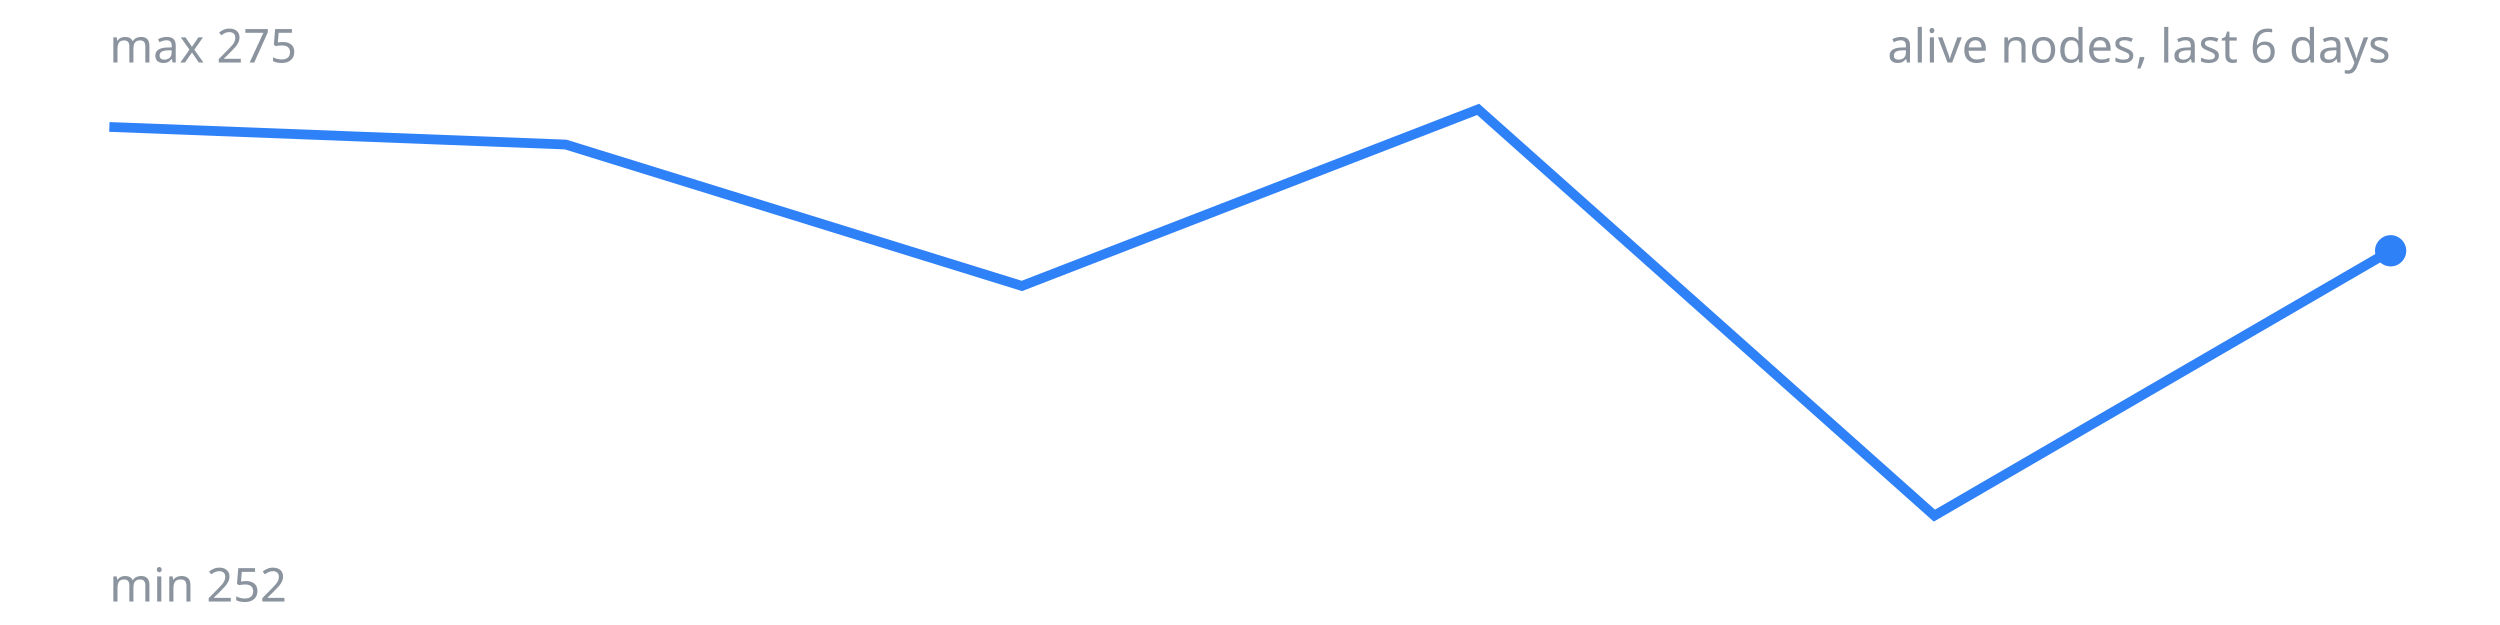
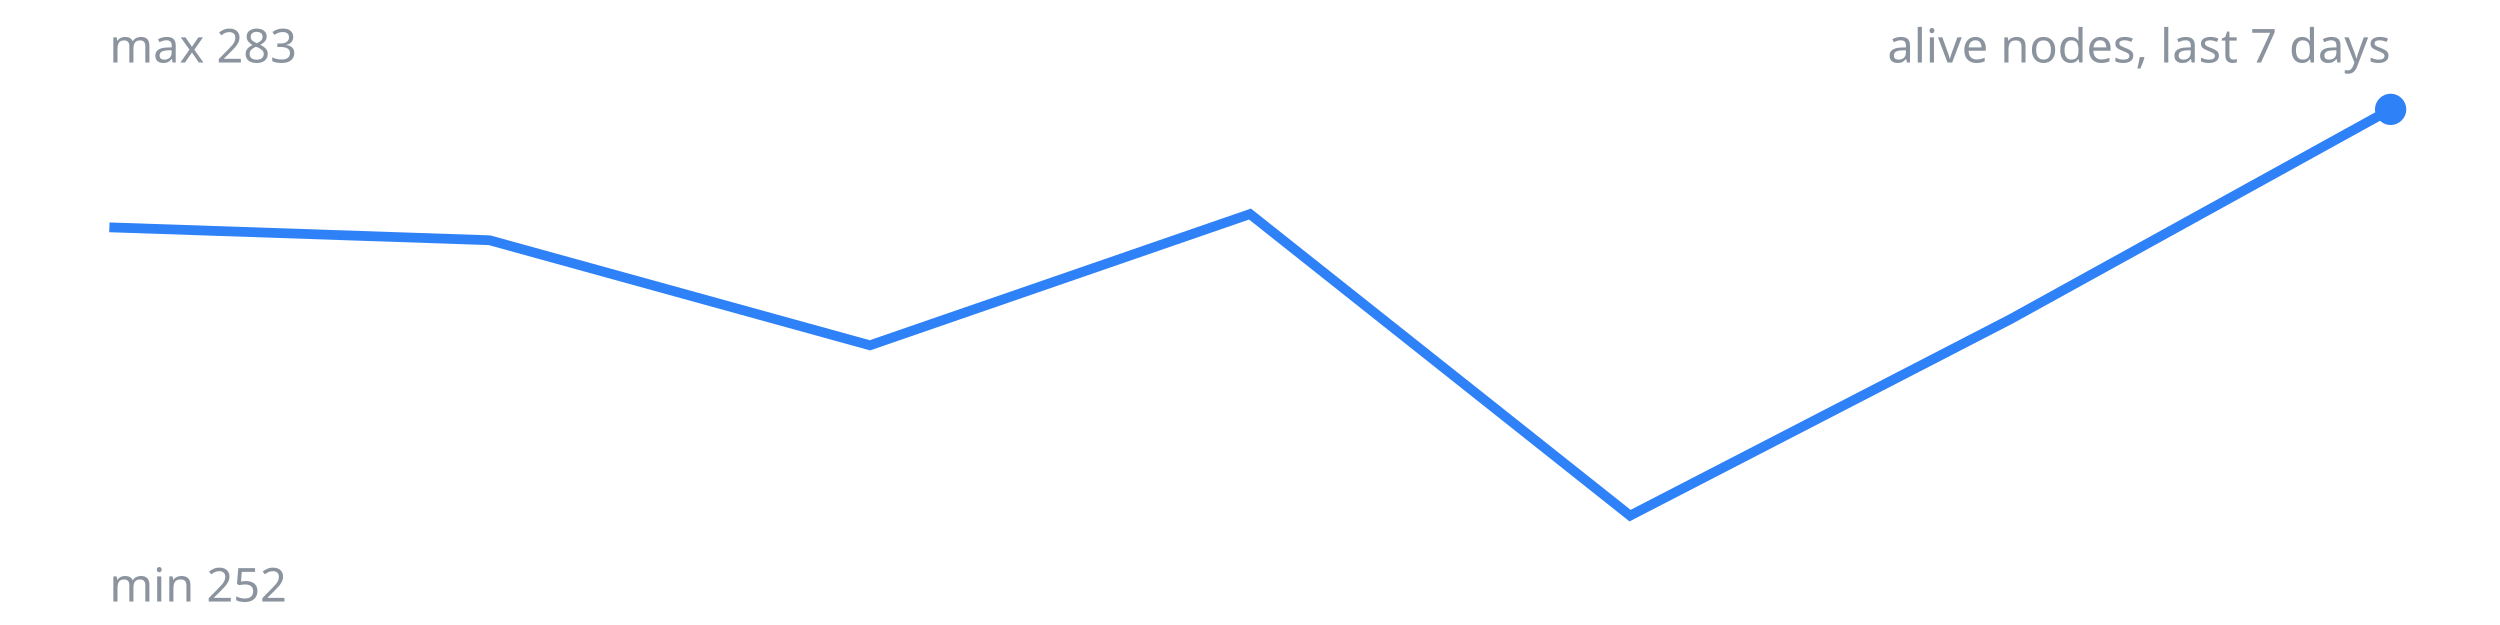
<svg xmlns="http://www.w3.org/2000/svg" width="640" height="160" viewBox="0 0 640 160">
-   <polyline fill="none" stroke="#2f81f7" stroke-width="2.5" points="28.0,32.5 144.8,37.0 261.6,73.2 378.4,28.0 495.2,132.0 612.0,64.2" />
-   <circle cx="612.0" cy="64.2" r="4" fill="#2f81f7" />
-   <text x="28" y="16" font-size="12" fill="#8b949e" font-family="sans-serif">max 275</text>
+   <polyline fill="none" stroke="#2f81f7" stroke-width="2.5" points="28.0,58.2 125.3,61.5 222.7,88.4 320.0,54.8 417.3,132.0 514.7,81.7 612.0,28.0" />
+   <circle cx="612.0" cy="28.0" r="4" fill="#2f81f7" />
+   <text x="28" y="16" font-size="12" fill="#8b949e" font-family="sans-serif">max 283</text>
  <text x="28" y="154" font-size="12" fill="#8b949e" font-family="sans-serif">min 252</text>
-   <text x="612" y="16" font-size="12" fill="#8b949e" font-family="sans-serif" text-anchor="end">alive nodes, last 6 days</text>
+   <text x="612" y="16" font-size="12" fill="#8b949e" font-family="sans-serif" text-anchor="end">alive nodes, last 7 days</text>
</svg>
